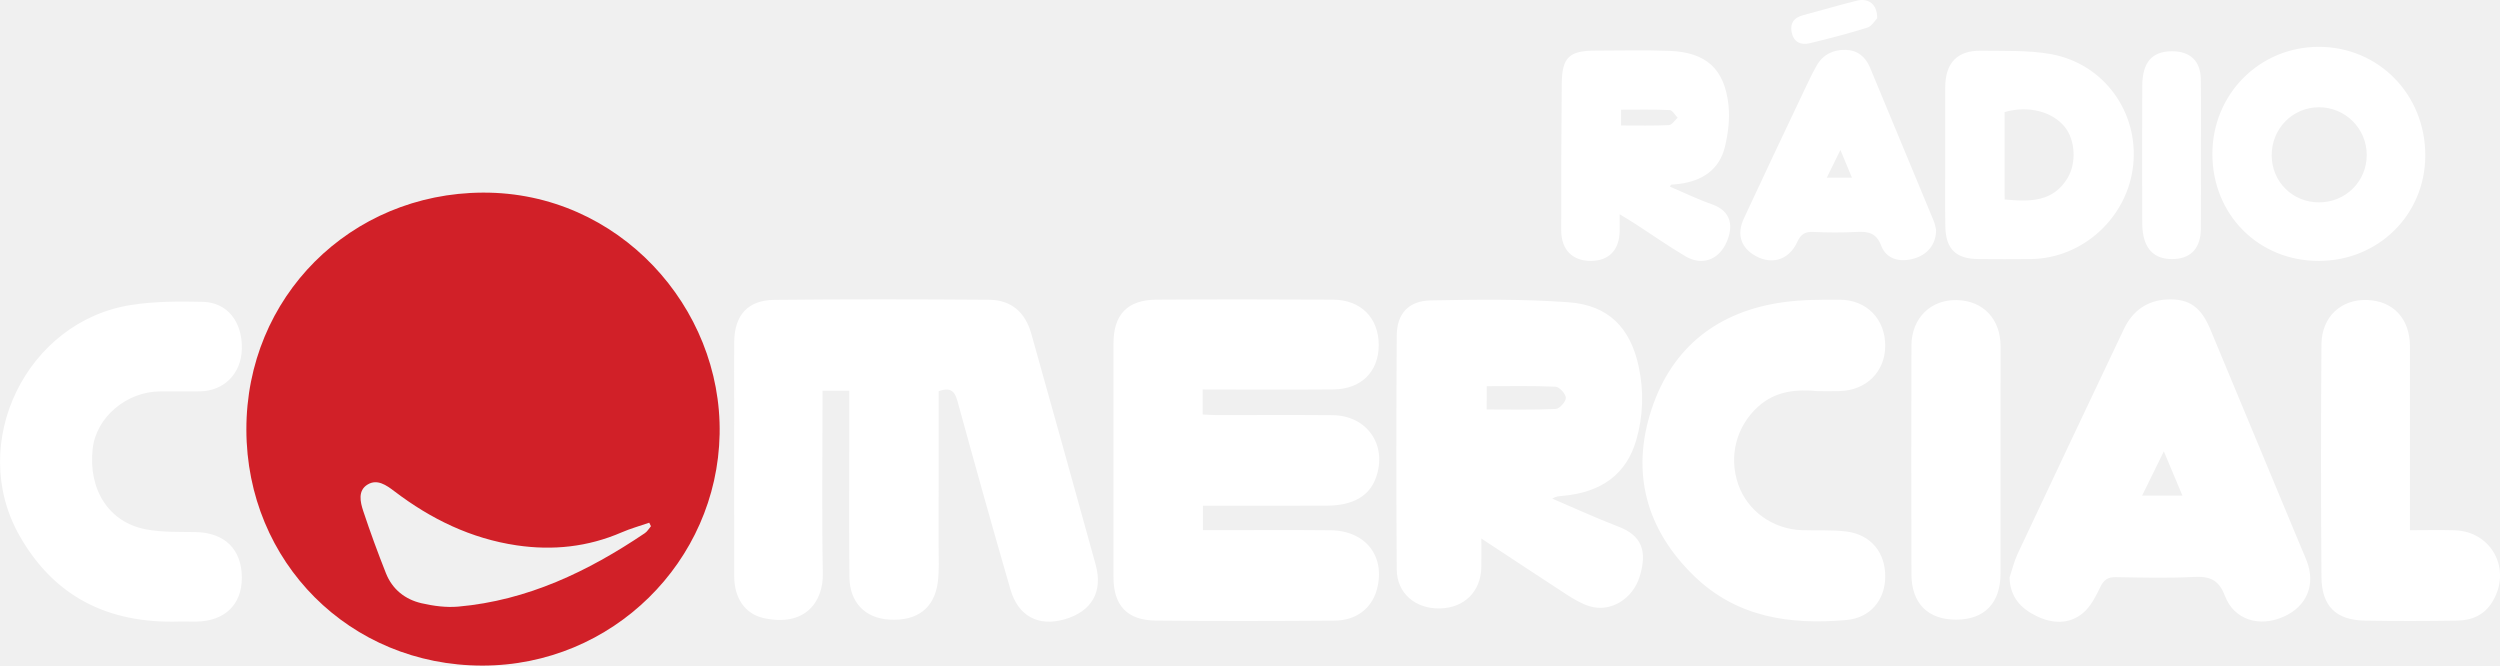
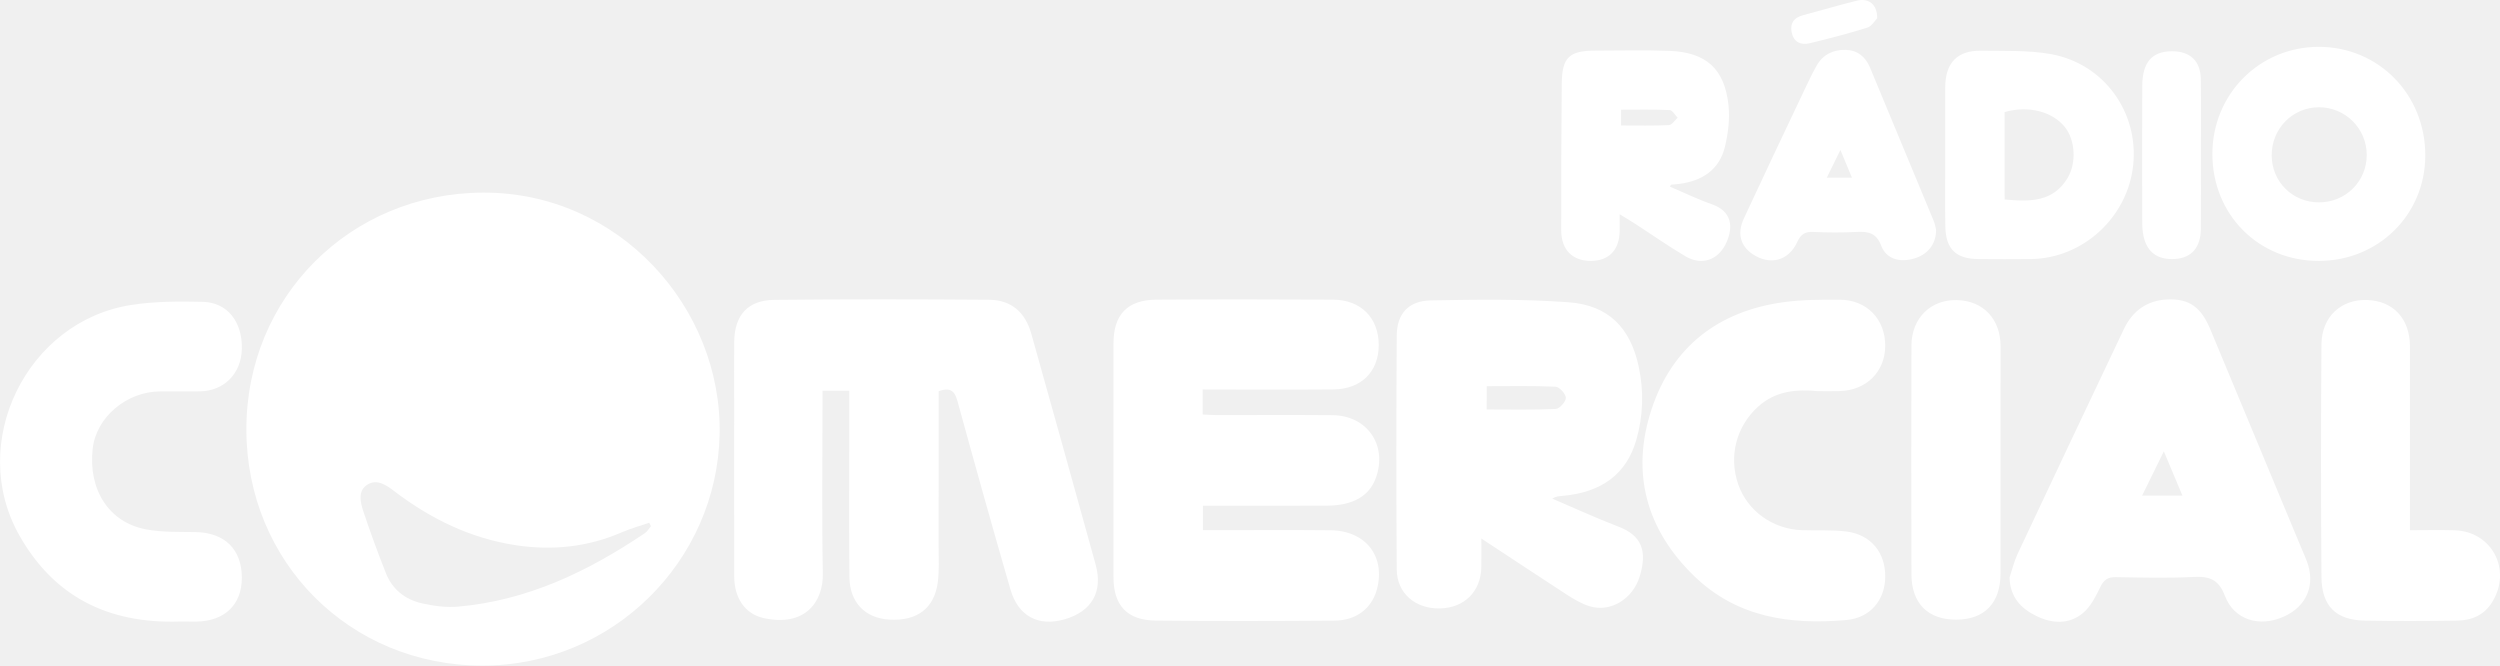
<svg xmlns="http://www.w3.org/2000/svg" style="isolation:isolate" viewBox="0 0 469.2 124.92">
-   <path d="m90.51 124.92c-24.84-0.01-44.23-19.4-44.27-44.28-0.04-24.9 19.5-44.38 44.39-44.49 25.5-0.11 44.89 21.55 44.43 45.33-0.47 23.89-20.13 43.45-44.55 43.44zm31.66-26.16c-0.11-0.22-0.21-0.44-0.32-0.66-1.73 0.6-3.51 1.09-5.19 1.82-6.34 2.74-12.92 3.43-19.69 2.43-8.57-1.27-16.11-4.94-22.95-10.15-1.52-1.16-3.22-2.34-5-1.28-1.91 1.13-1.41 3.29-0.84 5.01 1.3 3.92 2.73 7.81 4.25 11.65 1.2 3.03 3.6 4.93 6.7 5.64 2.23 0.51 4.61 0.83 6.87 0.63 12.99-1.15 24.35-6.59 35-13.77 0.47-0.3 0.78-0.86 1.17-1.32z" fill="#d12028" />
+   <path d="m90.51 124.92c-24.84-0.01-44.23-19.4-44.27-44.28-0.04-24.9 19.5-44.38 44.39-44.49 25.5-0.11 44.89 21.55 44.43 45.33-0.47 23.89-20.13 43.45-44.55 43.44zm31.66-26.16c-0.11-0.22-0.21-0.44-0.32-0.66-1.73 0.6-3.51 1.09-5.19 1.82-6.34 2.74-12.92 3.43-19.69 2.43-8.57-1.27-16.11-4.94-22.95-10.15-1.52-1.16-3.22-2.34-5-1.28-1.91 1.13-1.41 3.29-0.84 5.01 1.3 3.92 2.73 7.81 4.25 11.65 1.2 3.03 3.6 4.93 6.7 5.64 2.23 0.51 4.61 0.83 6.87 0.63 12.99-1.15 24.35-6.59 35-13.77 0.47-0.3 0.78-0.86 1.17-1.32z" fill="#fff" />
  <path d="m176.17 73.41c0 9.78 0.01 19.46-0.01 29.13 0 2.24 0.13 4.5-0.15 6.7-0.64 4.93-3.88 7.35-9.09 7.05-4.53-0.26-7.45-3.21-7.5-7.97-0.1-9.04-0.03-18.08-0.03-27.11v-7.88h-5.02v2.65c0 10.56-0.14 21.12 0.06 31.67 0.1 5.28-3.33 10.09-11.15 8.34-3.46-0.78-5.47-3.76-5.48-7.78-0.03-10.96-0.01-21.92-0.01-32.87 0-3.76-0.04-7.52 0.01-11.28 0.08-4.92 2.56-7.72 7.5-7.78 13.44-0.14 26.87-0.12 40.31-0.02 4.17 0.03 6.8 2.31 7.95 6.39 4.05 14.43 8.08 28.86 12.07 43.31 1.41 5.11-0.73 8.8-5.81 10.27-4.91 1.42-8.71-0.55-10.18-5.6-3.42-11.79-6.72-23.61-9.97-35.45-0.53-1.88-1.38-2.5-3.5-1.77zm49.55-0.31v4.69c0.83 0.04 1.68 0.11 2.52 0.11 7.28 0.01 14.56-0.04 21.84 0.02 6.52 0.06 10.35 5.64 8.15 11.75-1.22 3.4-4.27 5.2-9.11 5.23-6.88 0.04-13.76 0.01-20.64 0.01h-2.71v4.59h2.56c7.12 0 14.24-0.05 21.36 0.02 6.67 0.06 10.43 4.97 8.7 11.19-0.97 3.48-3.85 5.74-7.91 5.77-11.2 0.08-22.4 0.11-33.6-0.01-5.34-0.06-7.9-2.85-7.9-8.13-0.01-14.64-0.01-29.28 0-43.91 0-5.41 2.64-8.16 8.08-8.19 11.04-0.07 22.08-0.06 33.12 0 5.25 0.02 8.6 3.45 8.58 8.56-0.03 5-3.3 8.24-8.53 8.29-7.2 0.06-14.4 0.02-21.6 0.02-0.89-0.01-1.76-0.01-2.91-0.01zm52.3 27.97c0 2.14 0.03 3.8-0.01 5.45-0.1 4.53-3.22 7.59-7.79 7.67-4.6 0.08-8.05-2.85-8.08-7.32-0.1-14.63-0.09-29.26 0-43.88 0.02-4.08 2.18-6.53 6.38-6.61 8.62-0.16 17.27-0.28 25.86 0.35 7.5 0.54 11.62 4.79 13.18 12.1 0.98 4.59 0.84 9.22-0.46 13.74-1.85 6.41-6.51 9.86-13.89 10.5-0.6 0.05-1.2 0.08-1.88 0.51 4.14 1.77 8.24 3.66 12.45 5.27 4.35 1.66 5.4 4.58 3.98 9.28-1.31 4.36-5.57 6.85-9.43 5.65-1.49-0.46-2.9-1.3-4.23-2.15-5.22-3.39-10.4-6.83-16.08-10.56zm1-24.22c4.41 0 8.7 0.1 12.97-0.1 0.71-0.03 1.9-1.38 1.89-2.09-0.02-0.74-1.21-2.05-1.93-2.08-4.27-0.2-8.56-0.1-12.92-0.1-0.01 1.57-0.01 2.88-0.01 4.37zm98.13 31.55c0.5-1.49 0.86-3.05 1.52-4.46 6.61-14.07 13.26-28.12 19.93-42.16 1.64-3.45 4.38-5.44 8.27-5.58 3.99-0.15 6.22 1.43 7.96 5.6 5.62 13.46 11.21 26.93 16.81 40.39 0.43 1.03 0.89 2.05 1.29 3.09 1.71 4.47 0.01 8.54-4.35 10.47-4.54 2.02-9.28 0.6-11-3.9-1.17-3.07-2.86-3.72-5.85-3.57-4.86 0.25-9.75 0.12-14.62 0.04-1.49-0.03-2.24 0.47-2.91 1.83-0.86 1.76-1.81 3.69-3.26 4.9-2.63 2.19-5.8 2.02-8.8 0.54-2.9-1.42-4.89-3.57-4.99-7.19zm24.88-15.38h7.57c-1.17-2.8-2.25-5.37-3.49-8.31-1.47 2.99-2.72 5.53-4.08 8.31zm-60.83-19.61c-4.09-0.38-7.95-0.05-11.23 2.9-4.09 3.69-5.59 9.33-3.72 14.65 1.73 4.93 6.47 8.35 11.9 8.54 2.79 0.1 5.61-0.09 8.37 0.25 4.63 0.58 7.37 3.98 7.3 8.57-0.06 4.32-2.82 7.66-7.32 8.05-10.51 0.92-20.49-0.47-28.51-8.23-9.08-8.78-11.93-19.48-8.02-31.34 3.86-11.7 12.52-18.41 24.79-20.09 3.46-0.48 7.01-0.47 10.52-0.46 5.07 0.01 8.57 3.67 8.54 8.69-0.03 4.83-3.55 8.33-8.55 8.46-1.35 0.04-2.71 0.01-4.07 0.01zm-307.53 43.24c-13.64 0.43-23.63-4.86-30.03-16.15-9.84-17.37 1.35-40.28 21.08-43.28 4.39-0.67 8.91-0.68 13.36-0.57 4.63 0.11 7.46 3.82 7.31 8.9-0.14 4.6-3.36 7.84-7.88 7.9-2.48 0.03-4.95 0-7.43 0.01-6.34 0.02-12.04 4.86-12.69 10.78-0.85 7.68 3.06 13.81 10.01 15.11 3.02 0.57 6.19 0.46 9.29 0.51 5.47 0.09 8.7 3.22 8.7 8.59 0 5.03-3.23 8.14-8.54 8.21-1.28 0-2.55-0.01-3.18-0.01zm418.63-17.14c2.95 0 5.65-0.07 8.35 0.01 7.03 0.2 10.81 7.4 7.11 13.44-1.54 2.52-3.9 3.49-6.66 3.52-5.75 0.08-11.51 0.1-17.26 0-5.4-0.1-8.11-2.7-8.15-8.21-0.11-14.54-0.11-29.09 0-43.64 0.04-5.15 3.66-8.48 8.53-8.33 4.96 0.16 8.07 3.51 8.08 8.74 0.01 10.55 0 21.1 0 31.65v2.82zm-148.32-59.3c0 1.35 0.01 2.23 0 3.11-0.05 3.58-1.98 5.62-5.36 5.65-3.47 0.03-5.6-2.07-5.61-5.71-0.01-9.19 0.01-18.38 0.1-27.57 0.05-4.93 1.4-6.19 6.33-6.19 4.64 0 9.28-0.13 13.91 0.05 6.86 0.27 10.3 3.36 11.05 10.14 0.28 2.55-0.05 5.28-0.65 7.8-1.05 4.42-4.33 6.49-8.68 7.04-0.47 0.06-0.95 0.08-1.43 0.13-0.04 0-0.07 0.09-0.24 0.36 2.65 1.13 5.2 2.38 7.87 3.31 3.87 1.35 3.99 4.35 2.78 7.11-1.47 3.36-4.62 4.48-7.69 2.68-3.23-1.9-6.3-4.07-9.45-6.1-0.85-0.56-1.73-1.07-2.93-1.81zm0.26-16.66c3.11 0 6.06 0.07 8.99-0.07 0.56-0.03 1.09-0.9 1.63-1.38-0.5-0.5-0.97-1.42-1.49-1.44-3-0.14-6.01-0.07-9.13-0.07v2.96zm150.94 5.62c-0.01 11.1-8.78 19.79-19.99 19.8-11.3 0.01-19.96-8.68-19.97-20.05-0.01-11.23 8.82-20.13 19.98-20.13 11.22 0 19.99 8.95 19.98 20.38zm-10.99-0.11c-0.01-4.95-4.04-8.95-9-8.93-4.95 0.02-8.88 4.05-8.84 9.08 0.04 4.92 3.93 8.77 8.86 8.77 5.02 0.01 8.99-3.94 8.98-8.92zm-79.11 0.24c0-4.32-0.02-8.63 0-12.95 0.03-4.56 2.26-6.9 6.74-6.83 4.38 0.07 8.85-0.13 13.12 0.64 9.94 1.8 16.46 10.91 15.42 20.82-1.03 9.8-9.42 17.52-19.21 17.64-3.28 0.04-6.56 0.02-9.83 0-4.22-0.02-6.14-1.86-6.22-6.13-0.08-4.4-0.01-8.79-0.02-13.19zm11.15 8.14c4.76 0.43 9.12 0.51 11.84-4.08 1.65-2.79 1.42-7.03-0.5-9.47-2.34-2.97-6.92-4.14-11.35-2.85 0.01 5.38 0.01 10.78 0.01 16.4zm-0.77 48.89c0 7.11 0.01 14.22 0 21.33-0.01 5.51-3.01 8.62-8.3 8.64-5.31 0.01-8.41-3.04-8.42-8.52-0.04-14.3-0.04-28.6 0-42.9 0.01-5.16 3.61-8.69 8.55-8.56 4.93 0.13 8.17 3.55 8.18 8.68 0 7.11-0.01 14.22-0.01 21.33zm-12.1-43.23c0.05 2.74-1.63 4.75-4.26 5.46-2.69 0.73-5.1 0-6.04-2.46-0.91-2.39-2.41-2.68-4.57-2.57-2.71 0.14-5.44 0.13-8.15 0-1.59-0.08-2.38 0.45-3.05 1.92-1.63 3.54-5.14 4.4-8.35 2.25-2.3-1.54-2.96-3.88-1.64-6.73 3.79-8.17 7.66-16.3 11.52-24.44 0.68-1.44 1.37-2.89 2.16-4.27 1.19-2.06 3.13-2.96 5.42-2.9 2.18 0.06 3.71 1.26 4.56 3.31 3.97 9.57 7.96 19.13 11.92 28.7 0.29 0.66 0.39 1.39 0.48 1.73zm-15.79-9.75c-0.73-1.77-1.36-3.28-2.16-5.21-0.95 1.94-1.7 3.46-2.56 5.21h4.72zm65.5-4.31c0 4.63 0.03 9.27-0.01 13.9-0.03 3.49-1.73 5.45-4.82 5.66-3.47 0.24-5.56-1.43-6.06-4.95-0.15-1.02-0.13-2.07-0.13-3.1-0.01-8.15-0.04-16.3 0.01-24.45 0.03-4.44 1.85-6.47 5.58-6.48 3.41-0.01 5.37 1.83 5.41 5.27 0.07 4.72 0.02 9.44 0.02 14.15zm-60.76-25.61c-0.4 0.39-1 1.49-1.87 1.76-3.56 1.12-7.18 2.05-10.8 2.93-1.71 0.41-3.03-0.26-3.39-2.1-0.32-1.67 0.45-2.72 2.13-3.16 3.37-0.89 6.72-1.9 10.11-2.73 2.22-0.55 3.85 0.68 3.82 3.3z" fill="#fff" fill-rule="evenodd" />
</svg>
